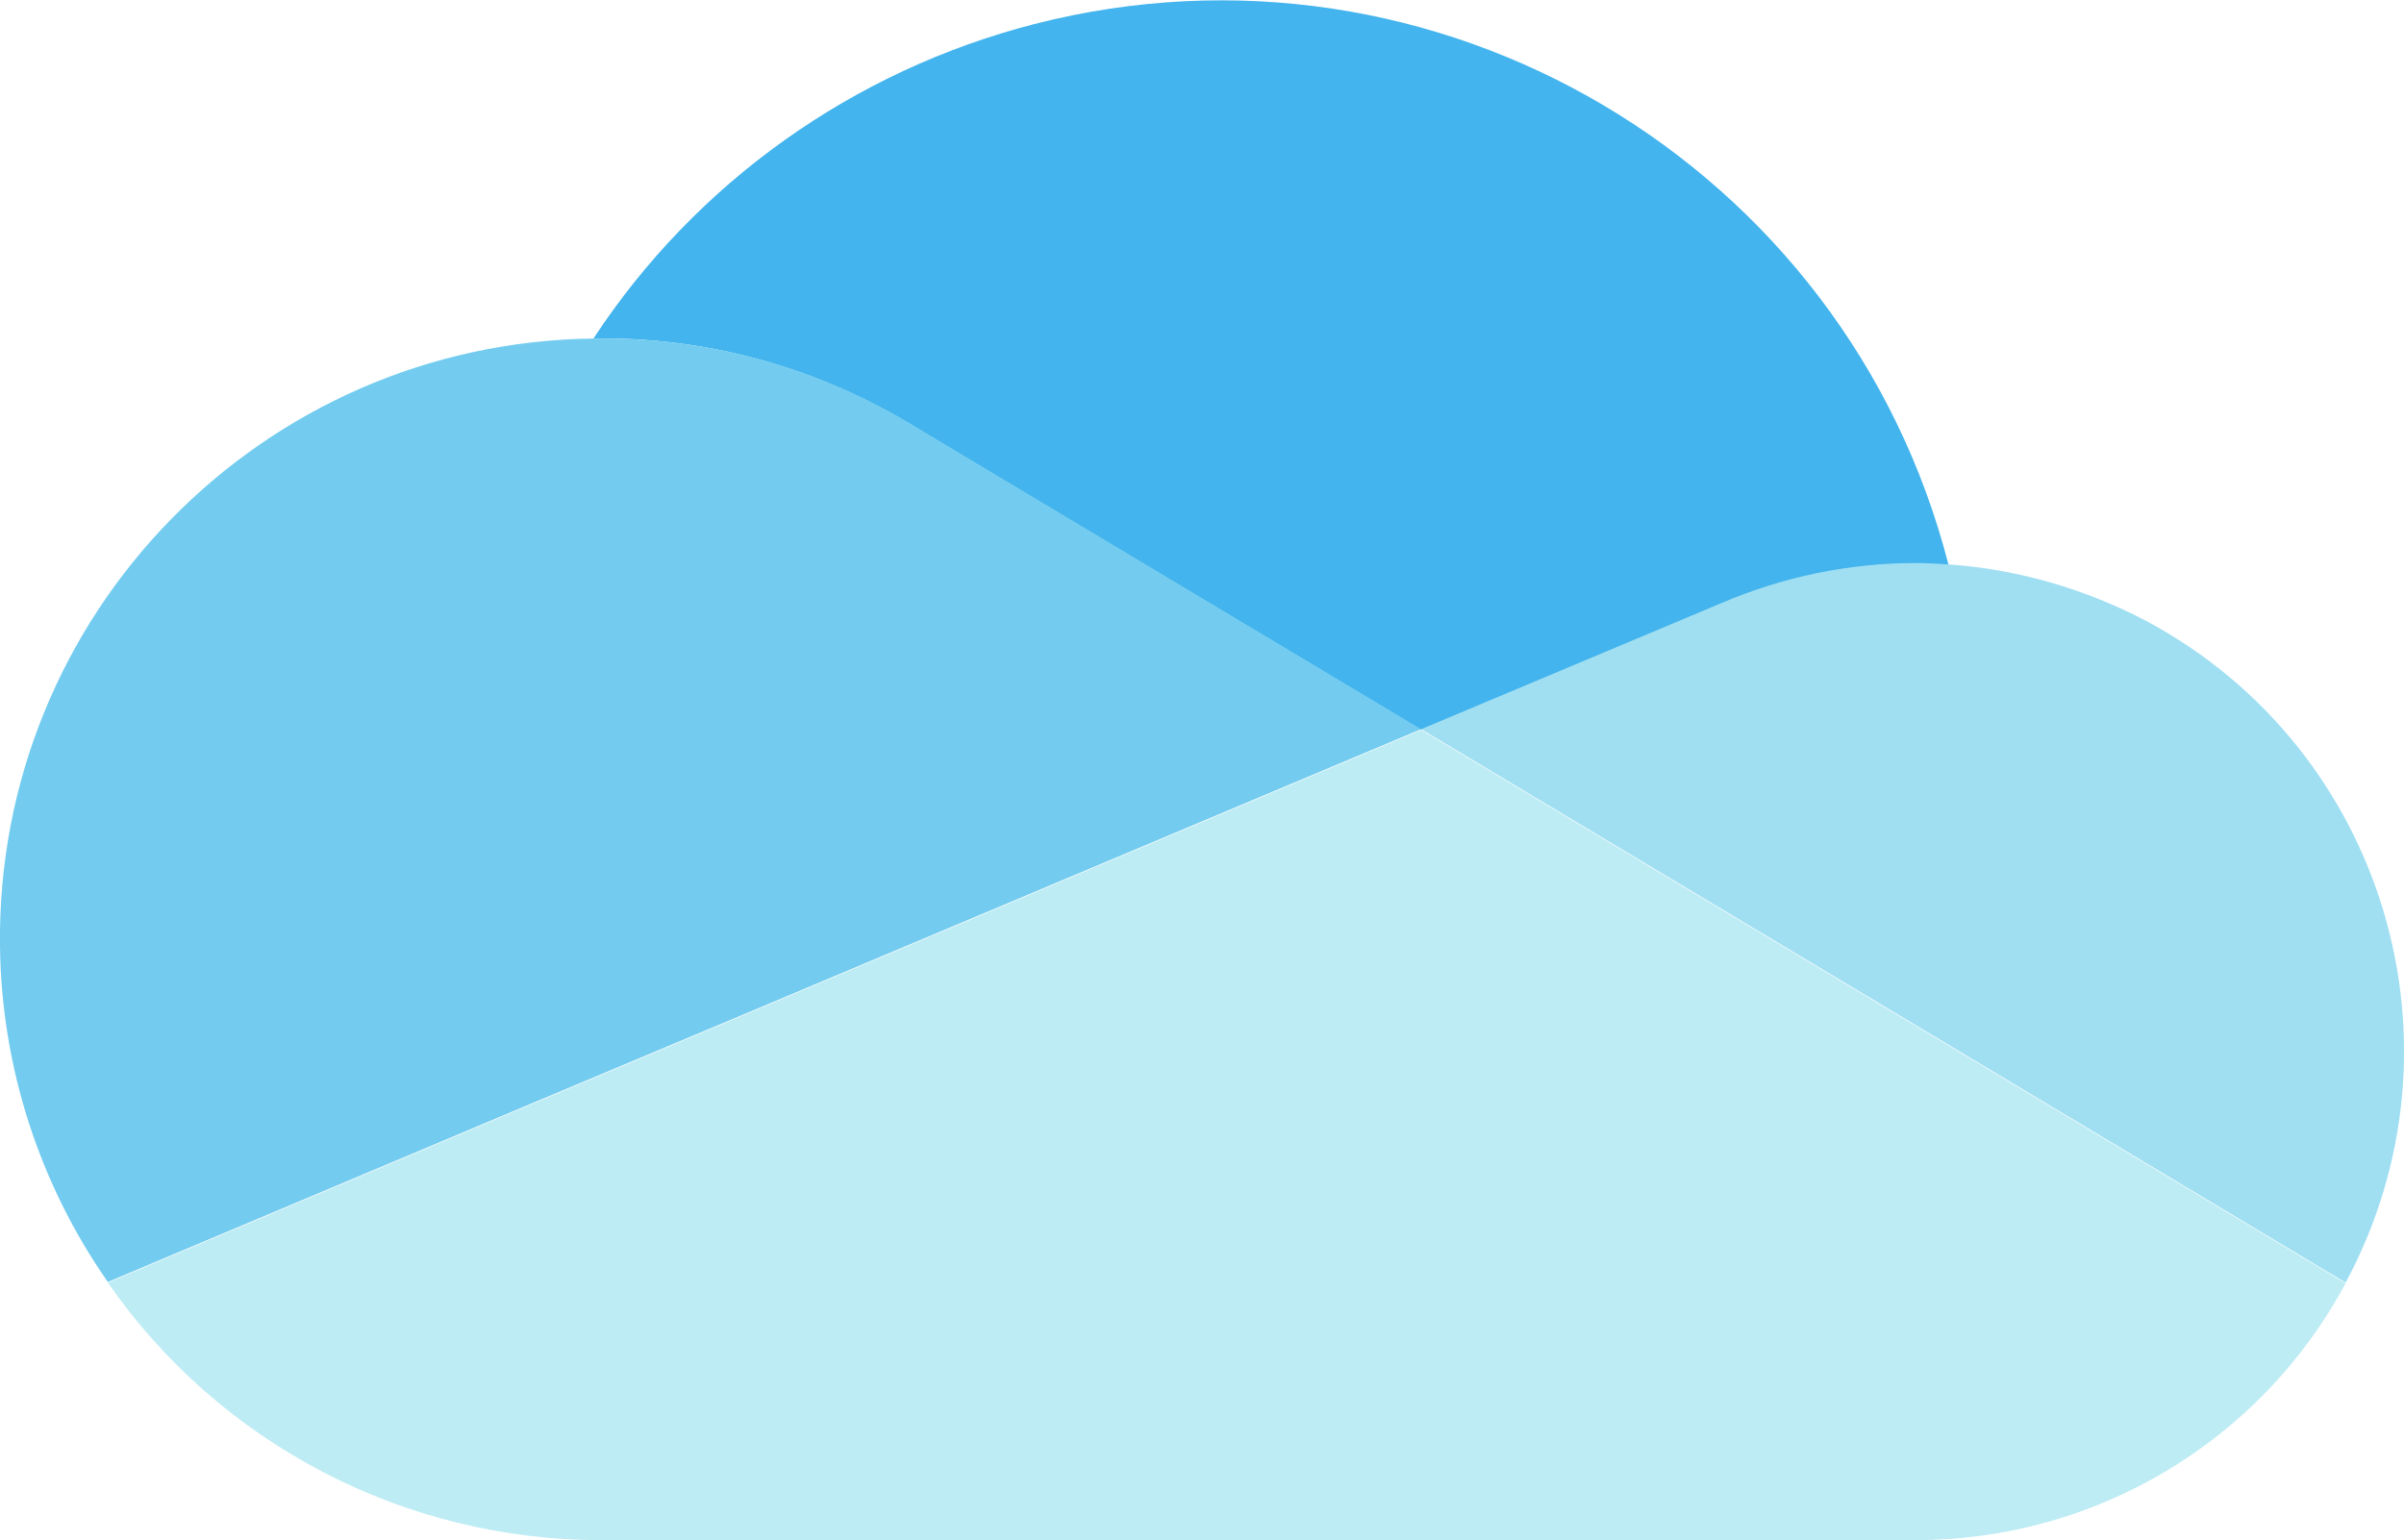
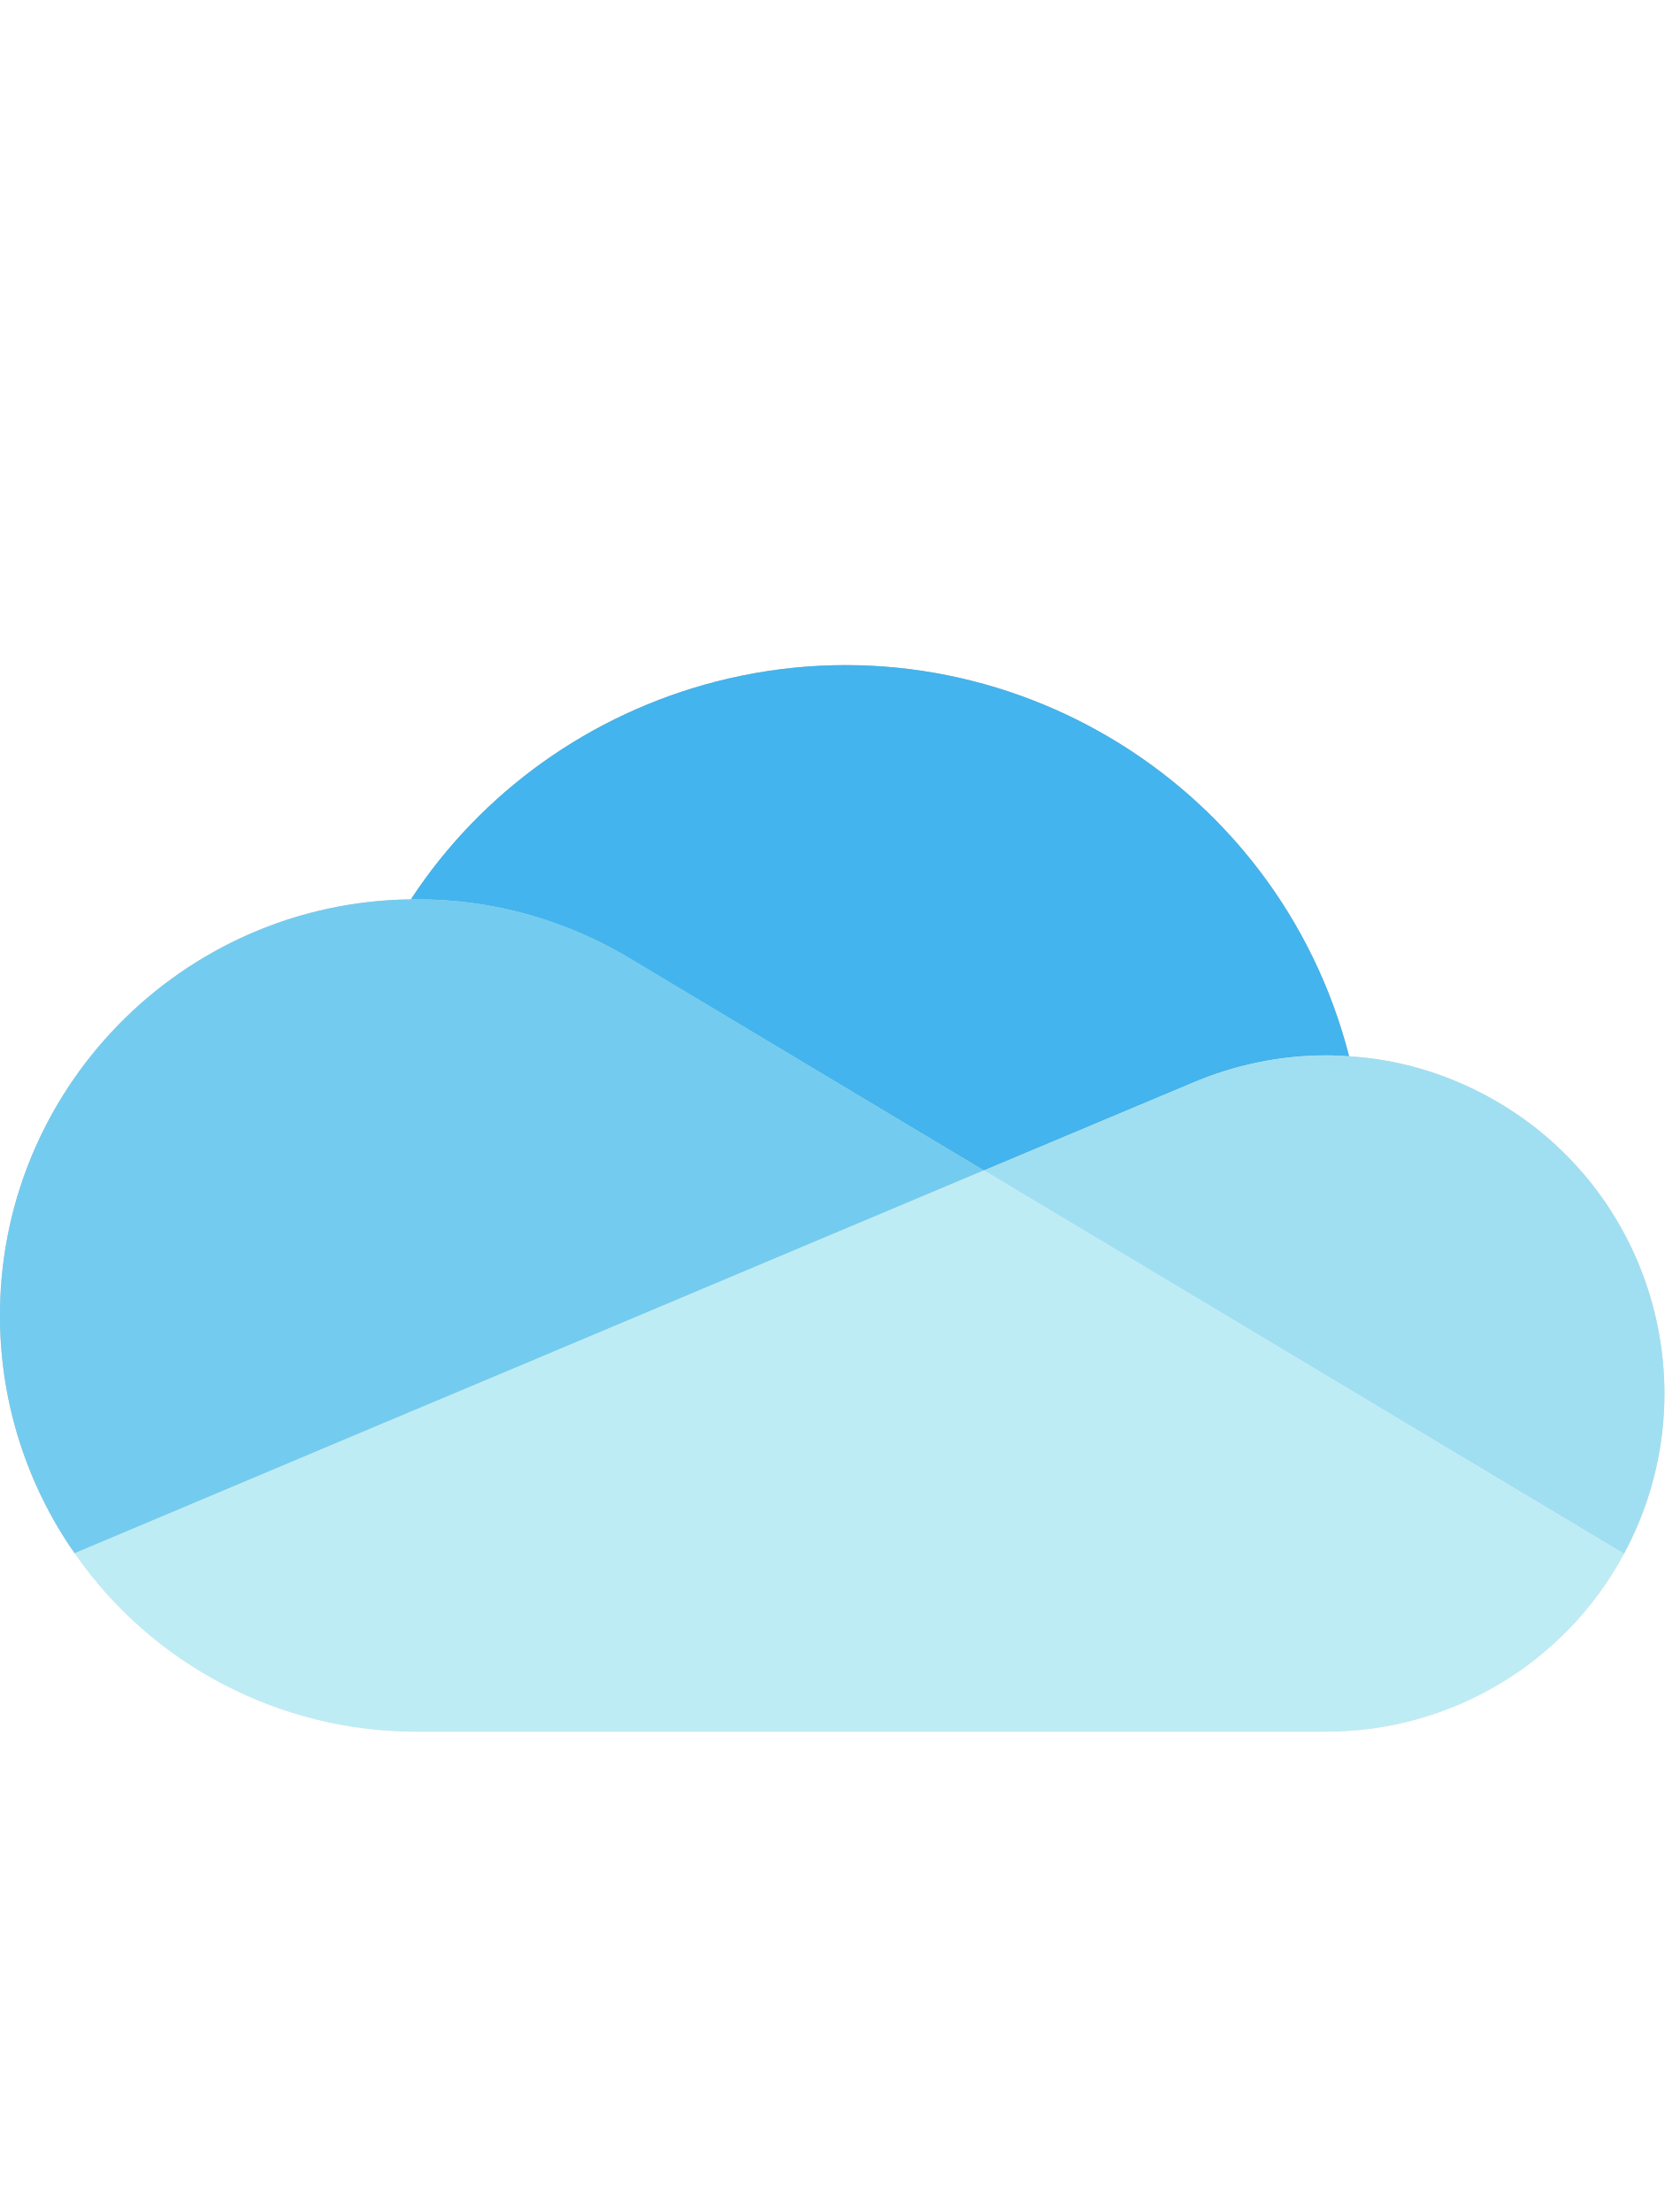
- <svg xmlns="http://www.w3.org/2000/svg" version="1.1" id="Layer_1" x="0px" y="0px" viewBox="0 0 35 22.42" style="enable-background:new 0 0 35 22.42;" xml:space="preserve">
+ <svg xmlns="http://www.w3.org/2000/svg" version="1.1" id="Layer_1" x="0px" y="0px" viewBox="0 0 35 46.51" style="enable-background:new 0 0 35 46.51;" xml:space="preserve">
  <style type="text/css">
- 	.st0{fill:#43B4ED;}
- 	.st1{fill:#73CCEF;}
- 	.st2{fill:#A0DFF2;}
- 	.st3{fill:#BEECF4;}
+ 	.st0{fill:#AFAFAF;}
+ 	.st1{fill:#C6C6C6;}
+ 	.st2{fill:#D8D8D8;}
+ 	.st3{fill:#E8E8E8;}
+ 	.st4{fill:#43B4ED;}
+ 	.st5{fill:#73CCEF;}
+ 	.st6{fill:#A0DFF2;}
+ 	.st7{fill:#BEECF4;}
</style>
-   <path class="st0" d="M13.34,6.23L13.34,6.23l7.35,4.4l4.38-1.84c0.89-0.38,1.85-0.58,2.82-0.58c0.16,0,0.32,0.01,0.48,0.02  c-1.5-5.85-7.46-9.38-13.31-7.88c-2.64,0.68-4.93,2.31-6.42,4.58l0.11,0C10.37,4.92,11.96,5.38,13.34,6.23z" />
-   <path class="st1" d="M13.35,6.23c-1.38-0.85-2.97-1.31-4.6-1.3l-0.11,0C3.81,4.99-0.06,8.95,0,13.78c0.02,1.75,0.57,3.46,1.57,4.89  l6.48-2.73l2.88-1.21l6.41-2.7l3.35-1.41L13.35,6.23z" />
+   <path class="st0" d="M13.34,20.21L13.34,20.21l7.35,4.4l4.38-1.84c0.89-0.38,1.85-0.58,2.82-0.58c0.16,0,0.32,0.01,0.48,0.02  c-1.5-5.85-7.46-9.38-13.31-7.88c-2.64,0.68-4.93,2.31-6.42,4.58l0.11,0C10.37,18.9,11.96,19.36,13.34,20.21z" />
+   <path class="st1" d="M13.35,20.21c-1.38-0.85-2.97-1.31-4.6-1.3l-0.11,0c-4.83,0.06-8.7,4.03-8.64,8.86  c0.02,1.75,0.57,3.46,1.57,4.89l6.48-2.73l2.88-1.21l6.41-2.7l3.35-1.41L13.35,20.21z" />
+   <path class="st2" d="M28.37,22.21c-0.16-0.01-0.32-0.02-0.48-0.02c-0.97,0-1.93,0.2-2.82,0.58l-4.38,1.84l1.27,0.76l4.16,2.49  l1.82,1.09l6.21,3.72c1.86-3.46,0.57-7.77-2.89-9.63C30.37,22.56,29.38,22.27,28.37,22.21L28.37,22.21z" />
+   <path class="st3" d="M27.94,28.95l-1.82-1.09l-4.16-2.49l-1.27-0.76l-3.35,1.41l-6.41,2.7l-2.88,1.21l-6.48,2.73  c1.63,2.35,4.32,3.75,7.18,3.75h19.14c2.61,0,5.02-1.43,6.26-3.74L27.94,28.95z" />
+   <path class="st4" d="M13.34,20.21L13.34,20.21l7.35,4.4l4.38-1.84c0.89-0.38,1.85-0.58,2.82-0.58c0.16,0,0.32,0.01,0.48,0.02  c-1.5-5.85-7.46-9.38-13.31-7.88c-2.64,0.68-4.93,2.31-6.42,4.58l0.11,0C10.37,18.9,11.96,19.36,13.34,20.21z" />
+   <path class="st5" d="M13.35,20.21c-1.38-0.85-2.97-1.31-4.6-1.3l-0.11,0c-4.83,0.06-8.7,4.03-8.64,8.86  c0.02,1.75,0.57,3.46,1.57,4.89l6.48-2.73l2.88-1.21l6.41-2.7l3.35-1.41L13.35,20.21z" />
  <g>
-     <path class="st2" d="M28.37,8.22c-0.16-0.01-0.32-0.02-0.48-0.02c-0.97,0-1.93,0.2-2.82,0.58l-4.38,1.84l1.27,0.76l4.16,2.49   l1.82,1.09l6.21,3.72c1.86-3.46,0.57-7.77-2.89-9.63C30.37,8.58,29.38,8.29,28.37,8.22L28.37,8.22z" />
+     <path class="st6" d="M28.37,22.21c-0.16-0.01-0.32-0.02-0.48-0.02c-0.97,0-1.93,0.2-2.82,0.58l-4.38,1.84l1.27,0.76l4.16,2.49   l1.82,1.09l6.21,3.72c1.86-3.46,0.57-7.77-2.89-9.63C30.37,22.56,29.38,22.27,28.37,22.21L28.37,22.21z" />
  </g>
  <g>
-     <path class="st3" d="M27.94,14.97l-1.82-1.09l-4.16-2.49l-1.27-0.76l-3.35,1.41l-6.41,2.7l-2.88,1.21l-6.48,2.73   c1.63,2.35,4.32,3.75,7.18,3.75h19.14c2.61,0,5.02-1.43,6.26-3.74L27.94,14.97z" />
+     <path class="st7" d="M27.94,28.95l-1.82-1.09l-4.16-2.49l-1.27-0.76l-3.35,1.41l-6.41,2.7l-2.88,1.21l-6.48,2.73   c1.63,2.35,4.32,3.75,7.18,3.75h19.14c2.61,0,5.02-1.43,6.26-3.74L27.94,28.95z" />
  </g>
</svg>
